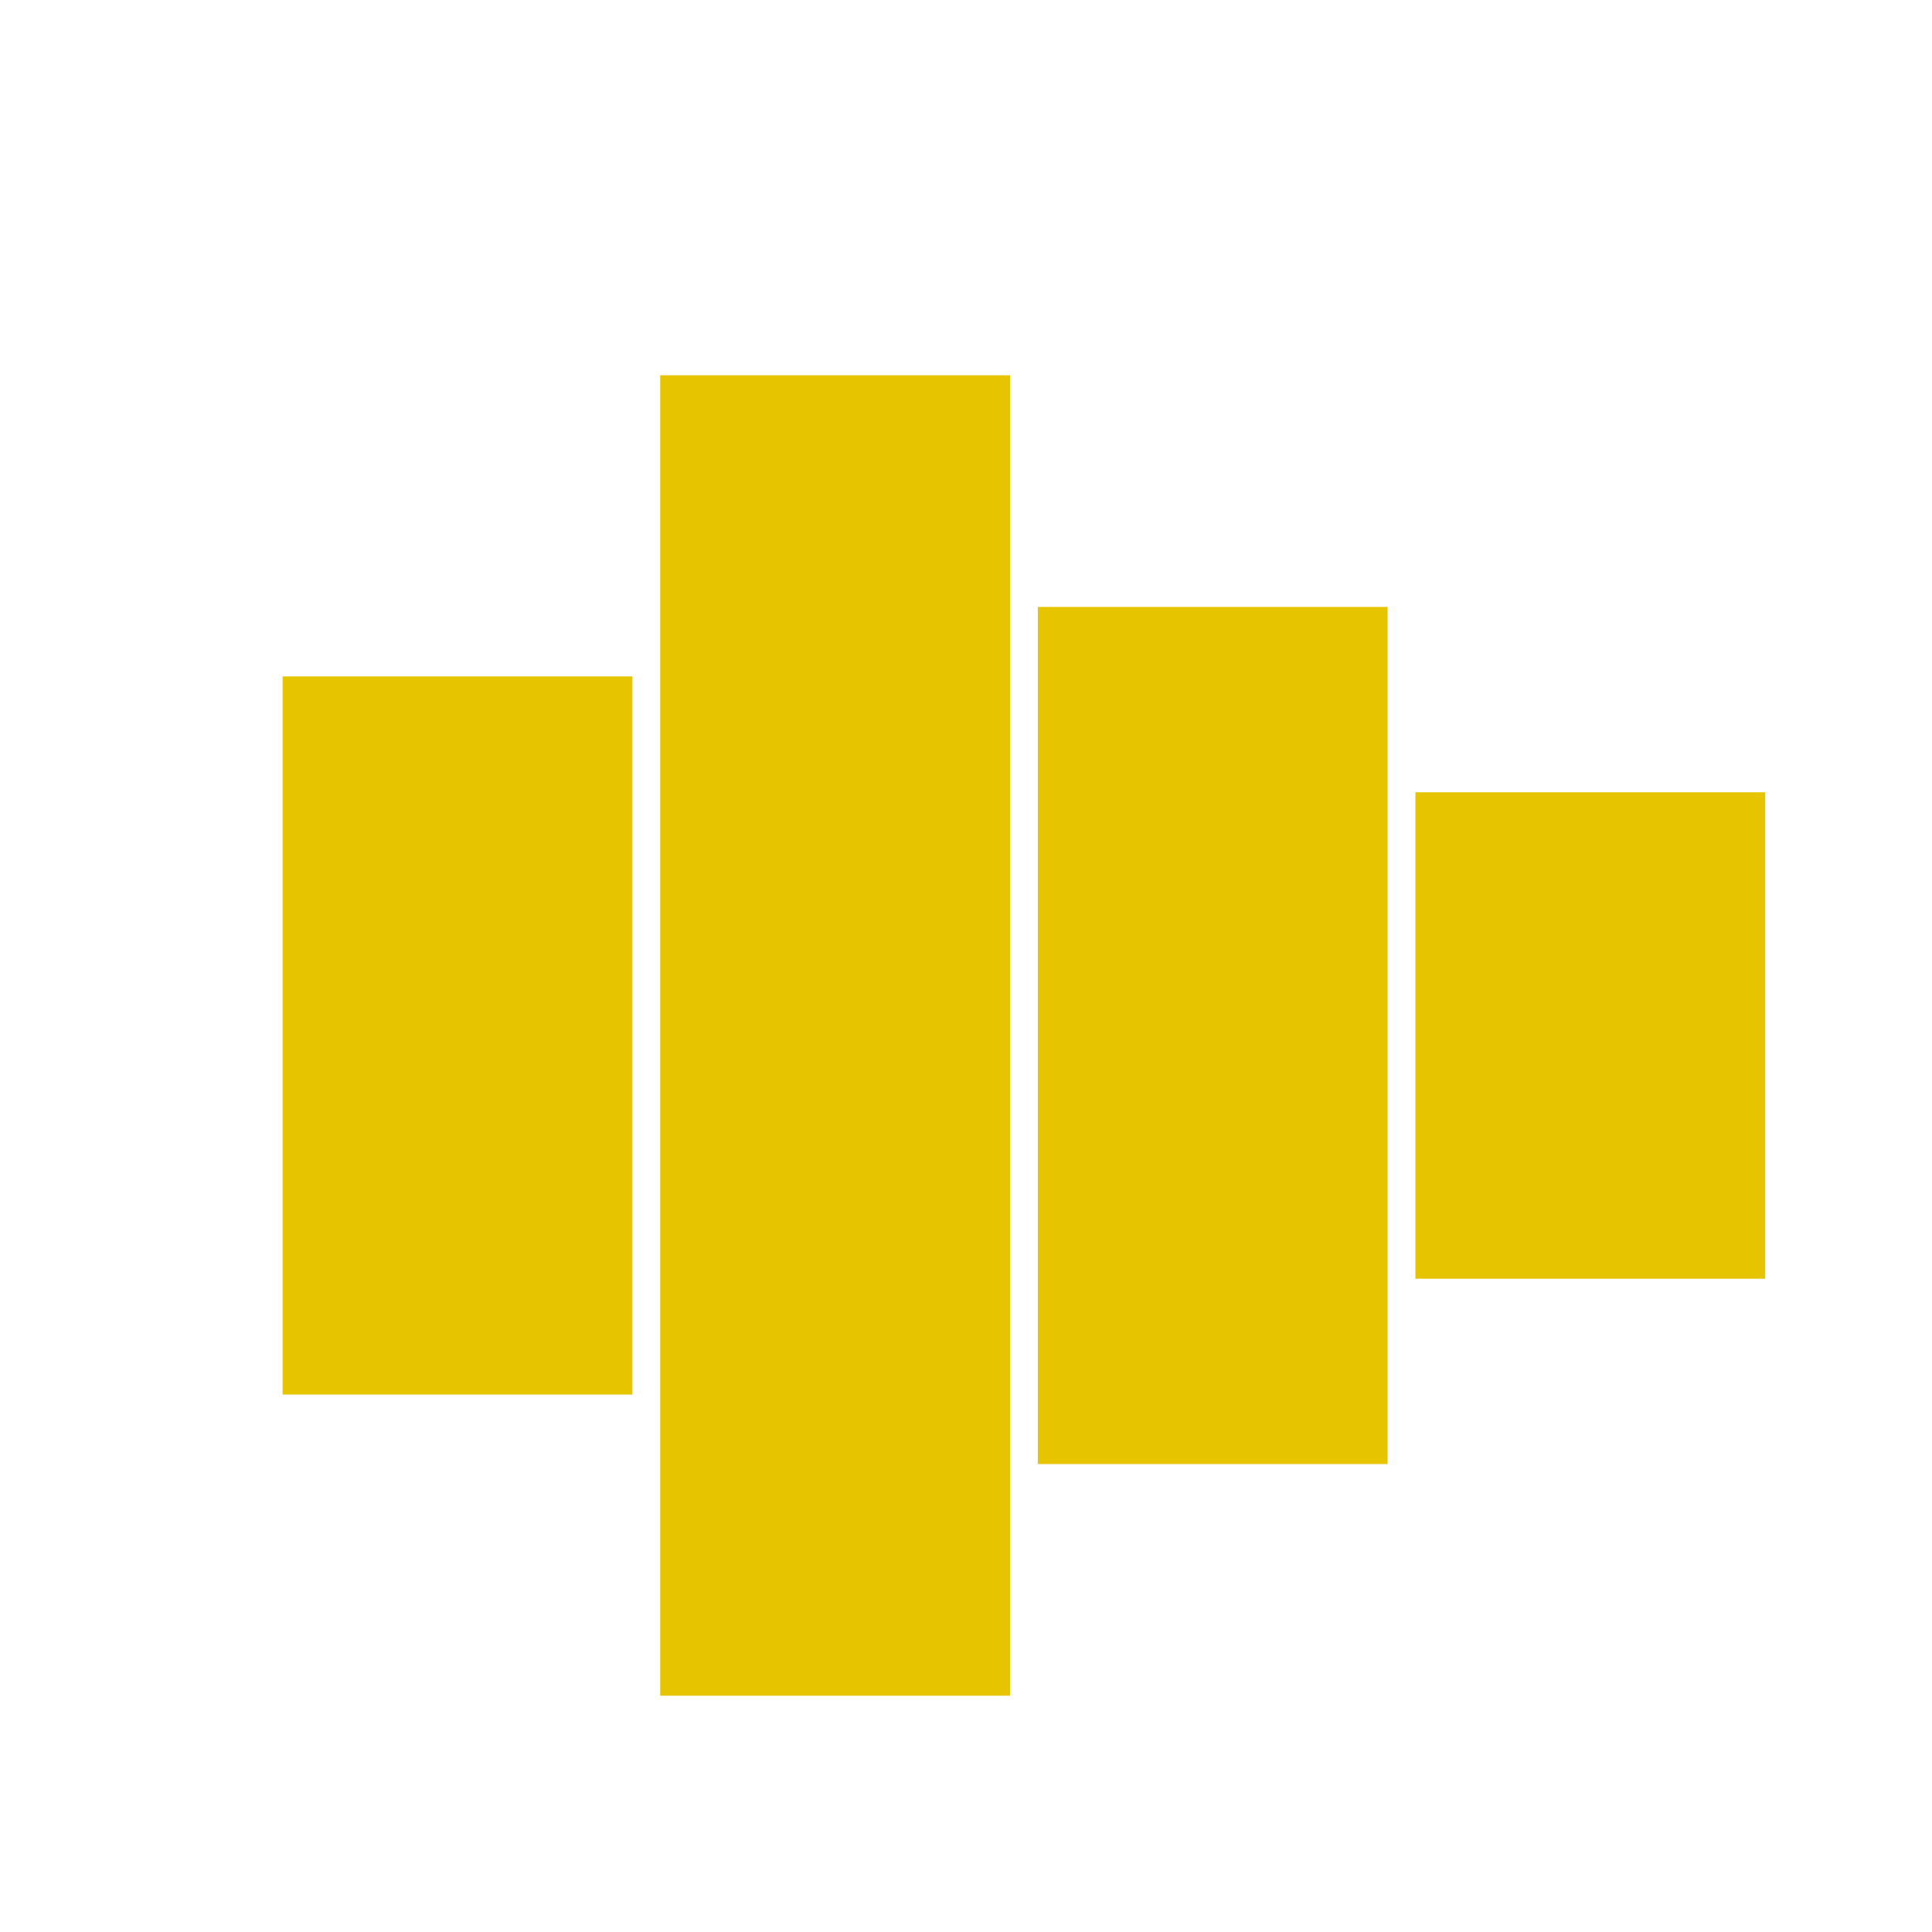
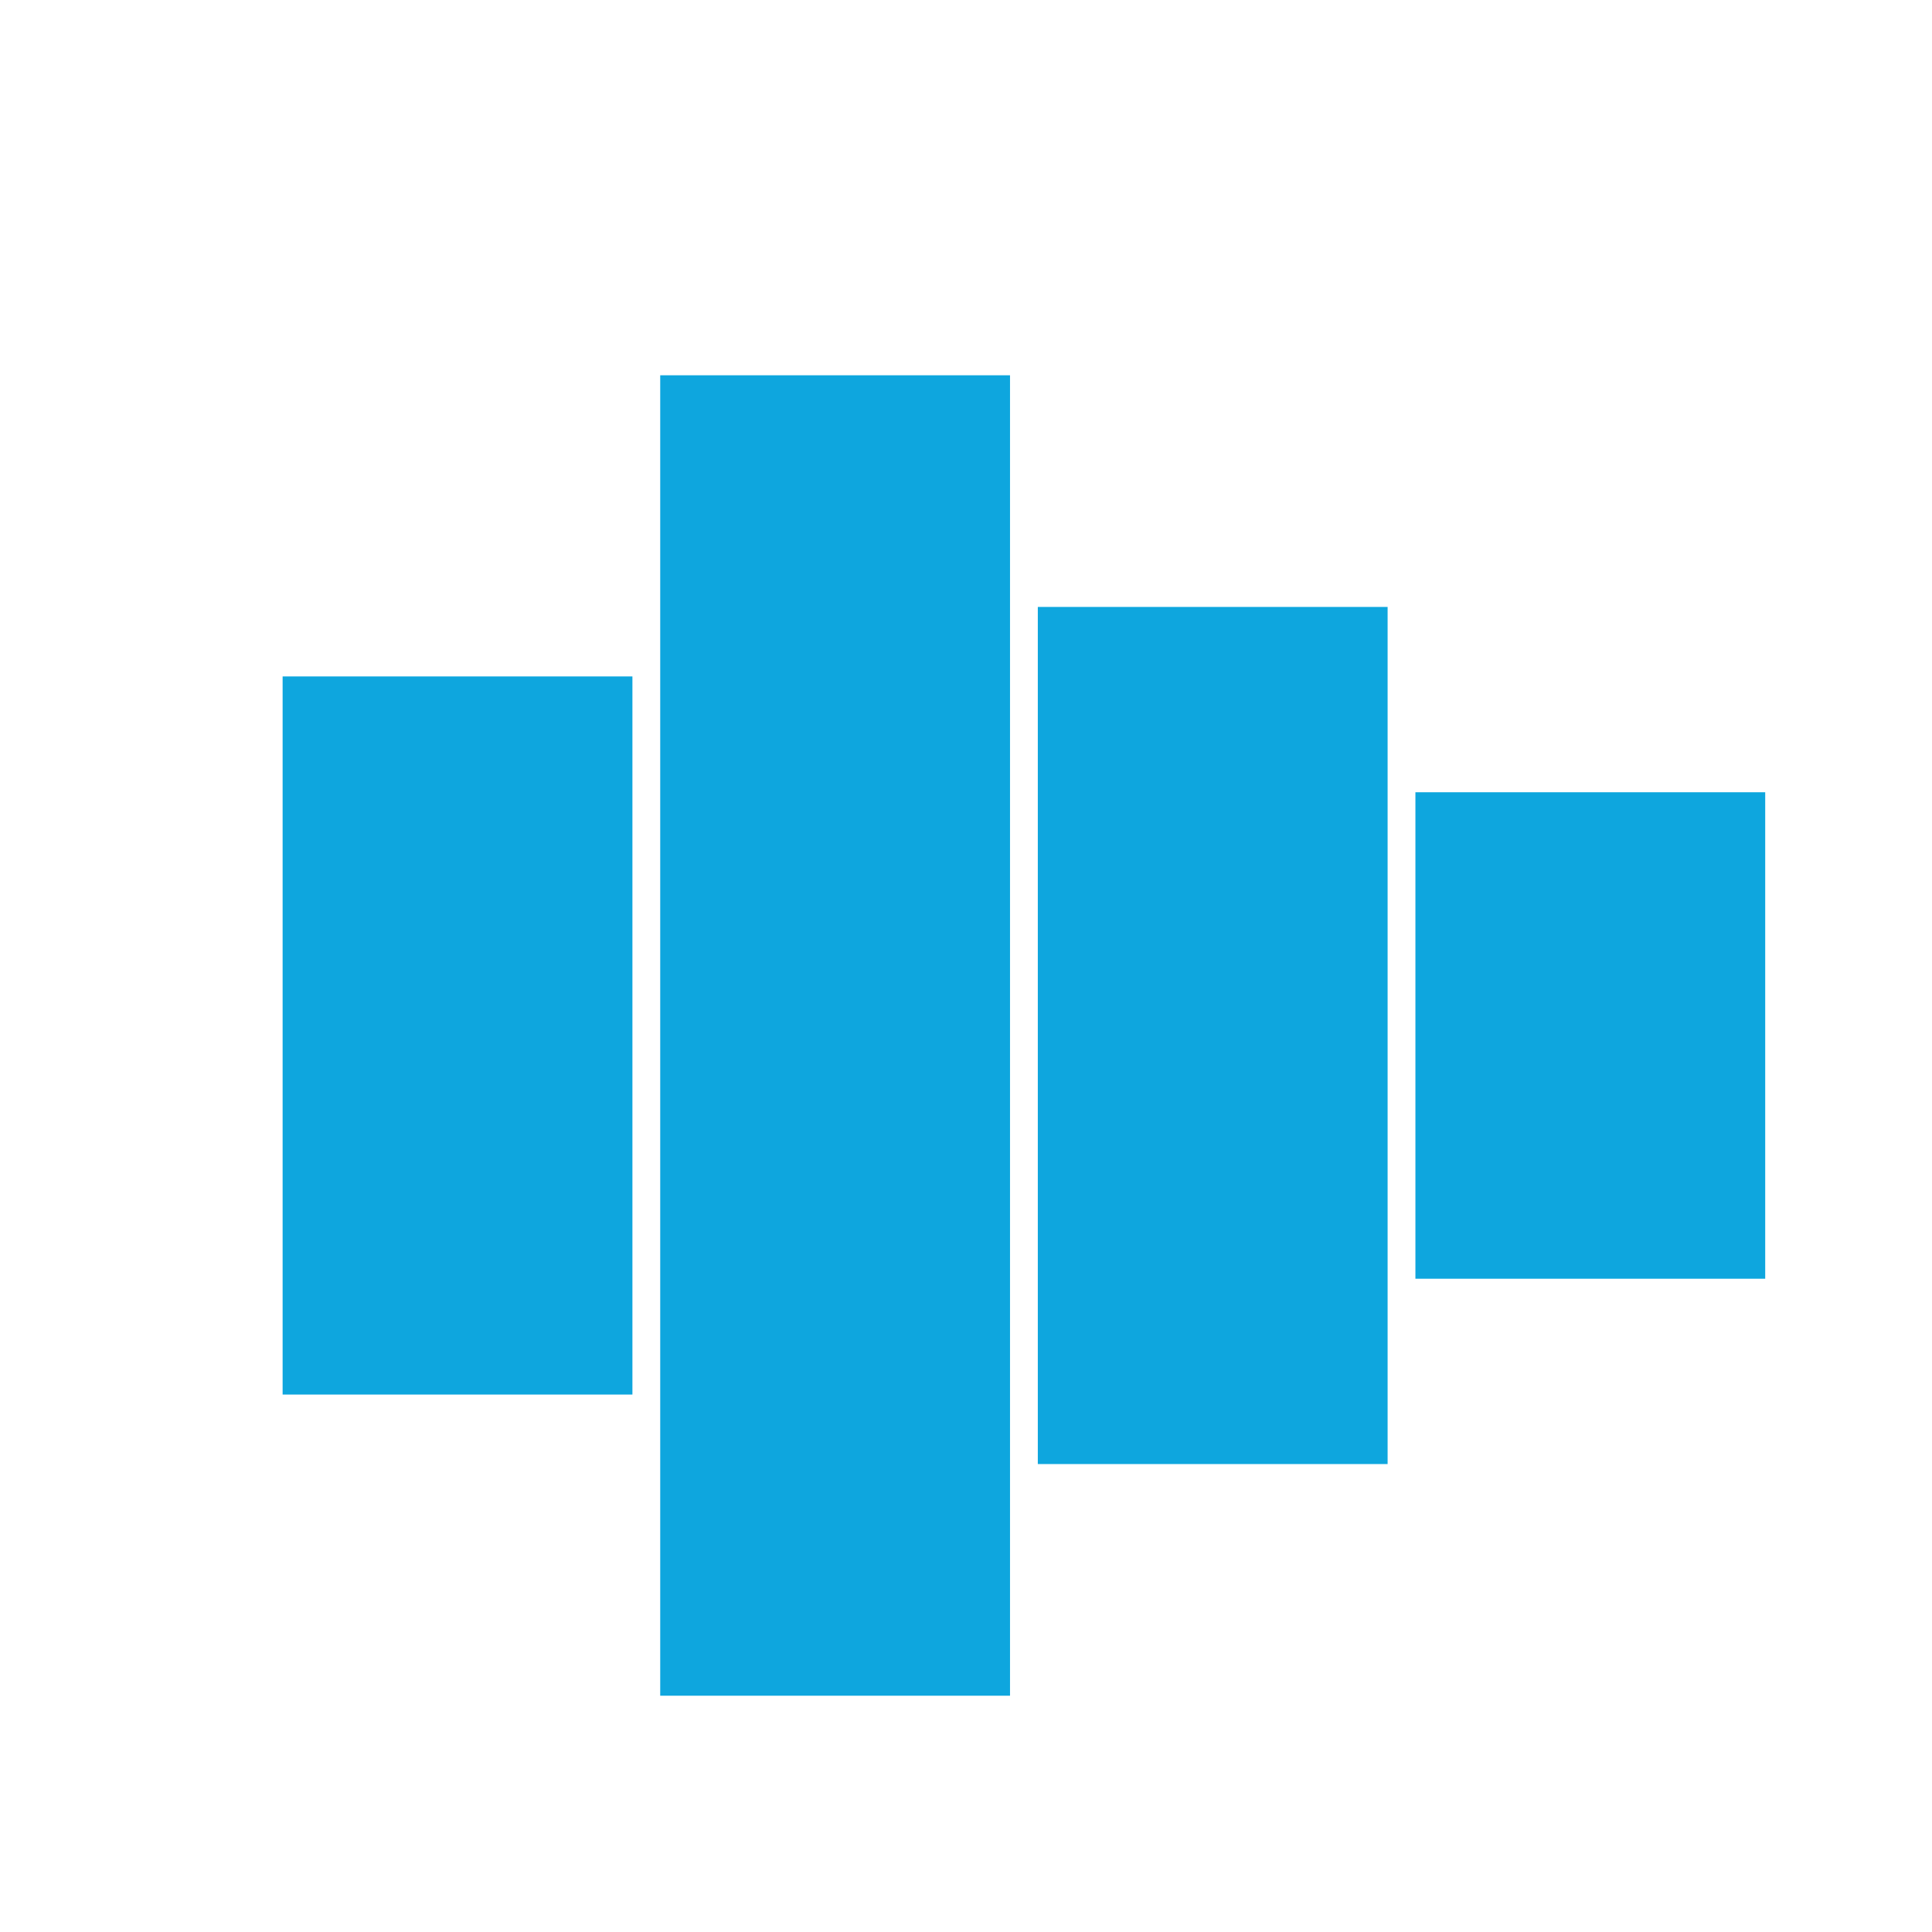
<svg xmlns="http://www.w3.org/2000/svg" version="1.1" id="Layer_1" x="0px" y="0px" viewBox="0 0 83.4 83.4" style="enable-background:new 0 0 83.4 83.4;" xml:space="preserve">
  <style type="text/css">
- 	.st0{fill:#E6C400;}
+ 	.st0{fill:#0ea6de;}
</style>
  <g>
    <rect x="12.2" y="29.2" class="st0" width="15.1" height="31" />
    <rect x="28.5" y="16.2" class="st0" width="15.1" height="57" />
    <rect x="44.8" y="26.2" class="st0" width="15.1" height="37" />
    <rect x="61.1" y="34.2" class="st0" width="15.1" height="21" />
  </g>
</svg>
